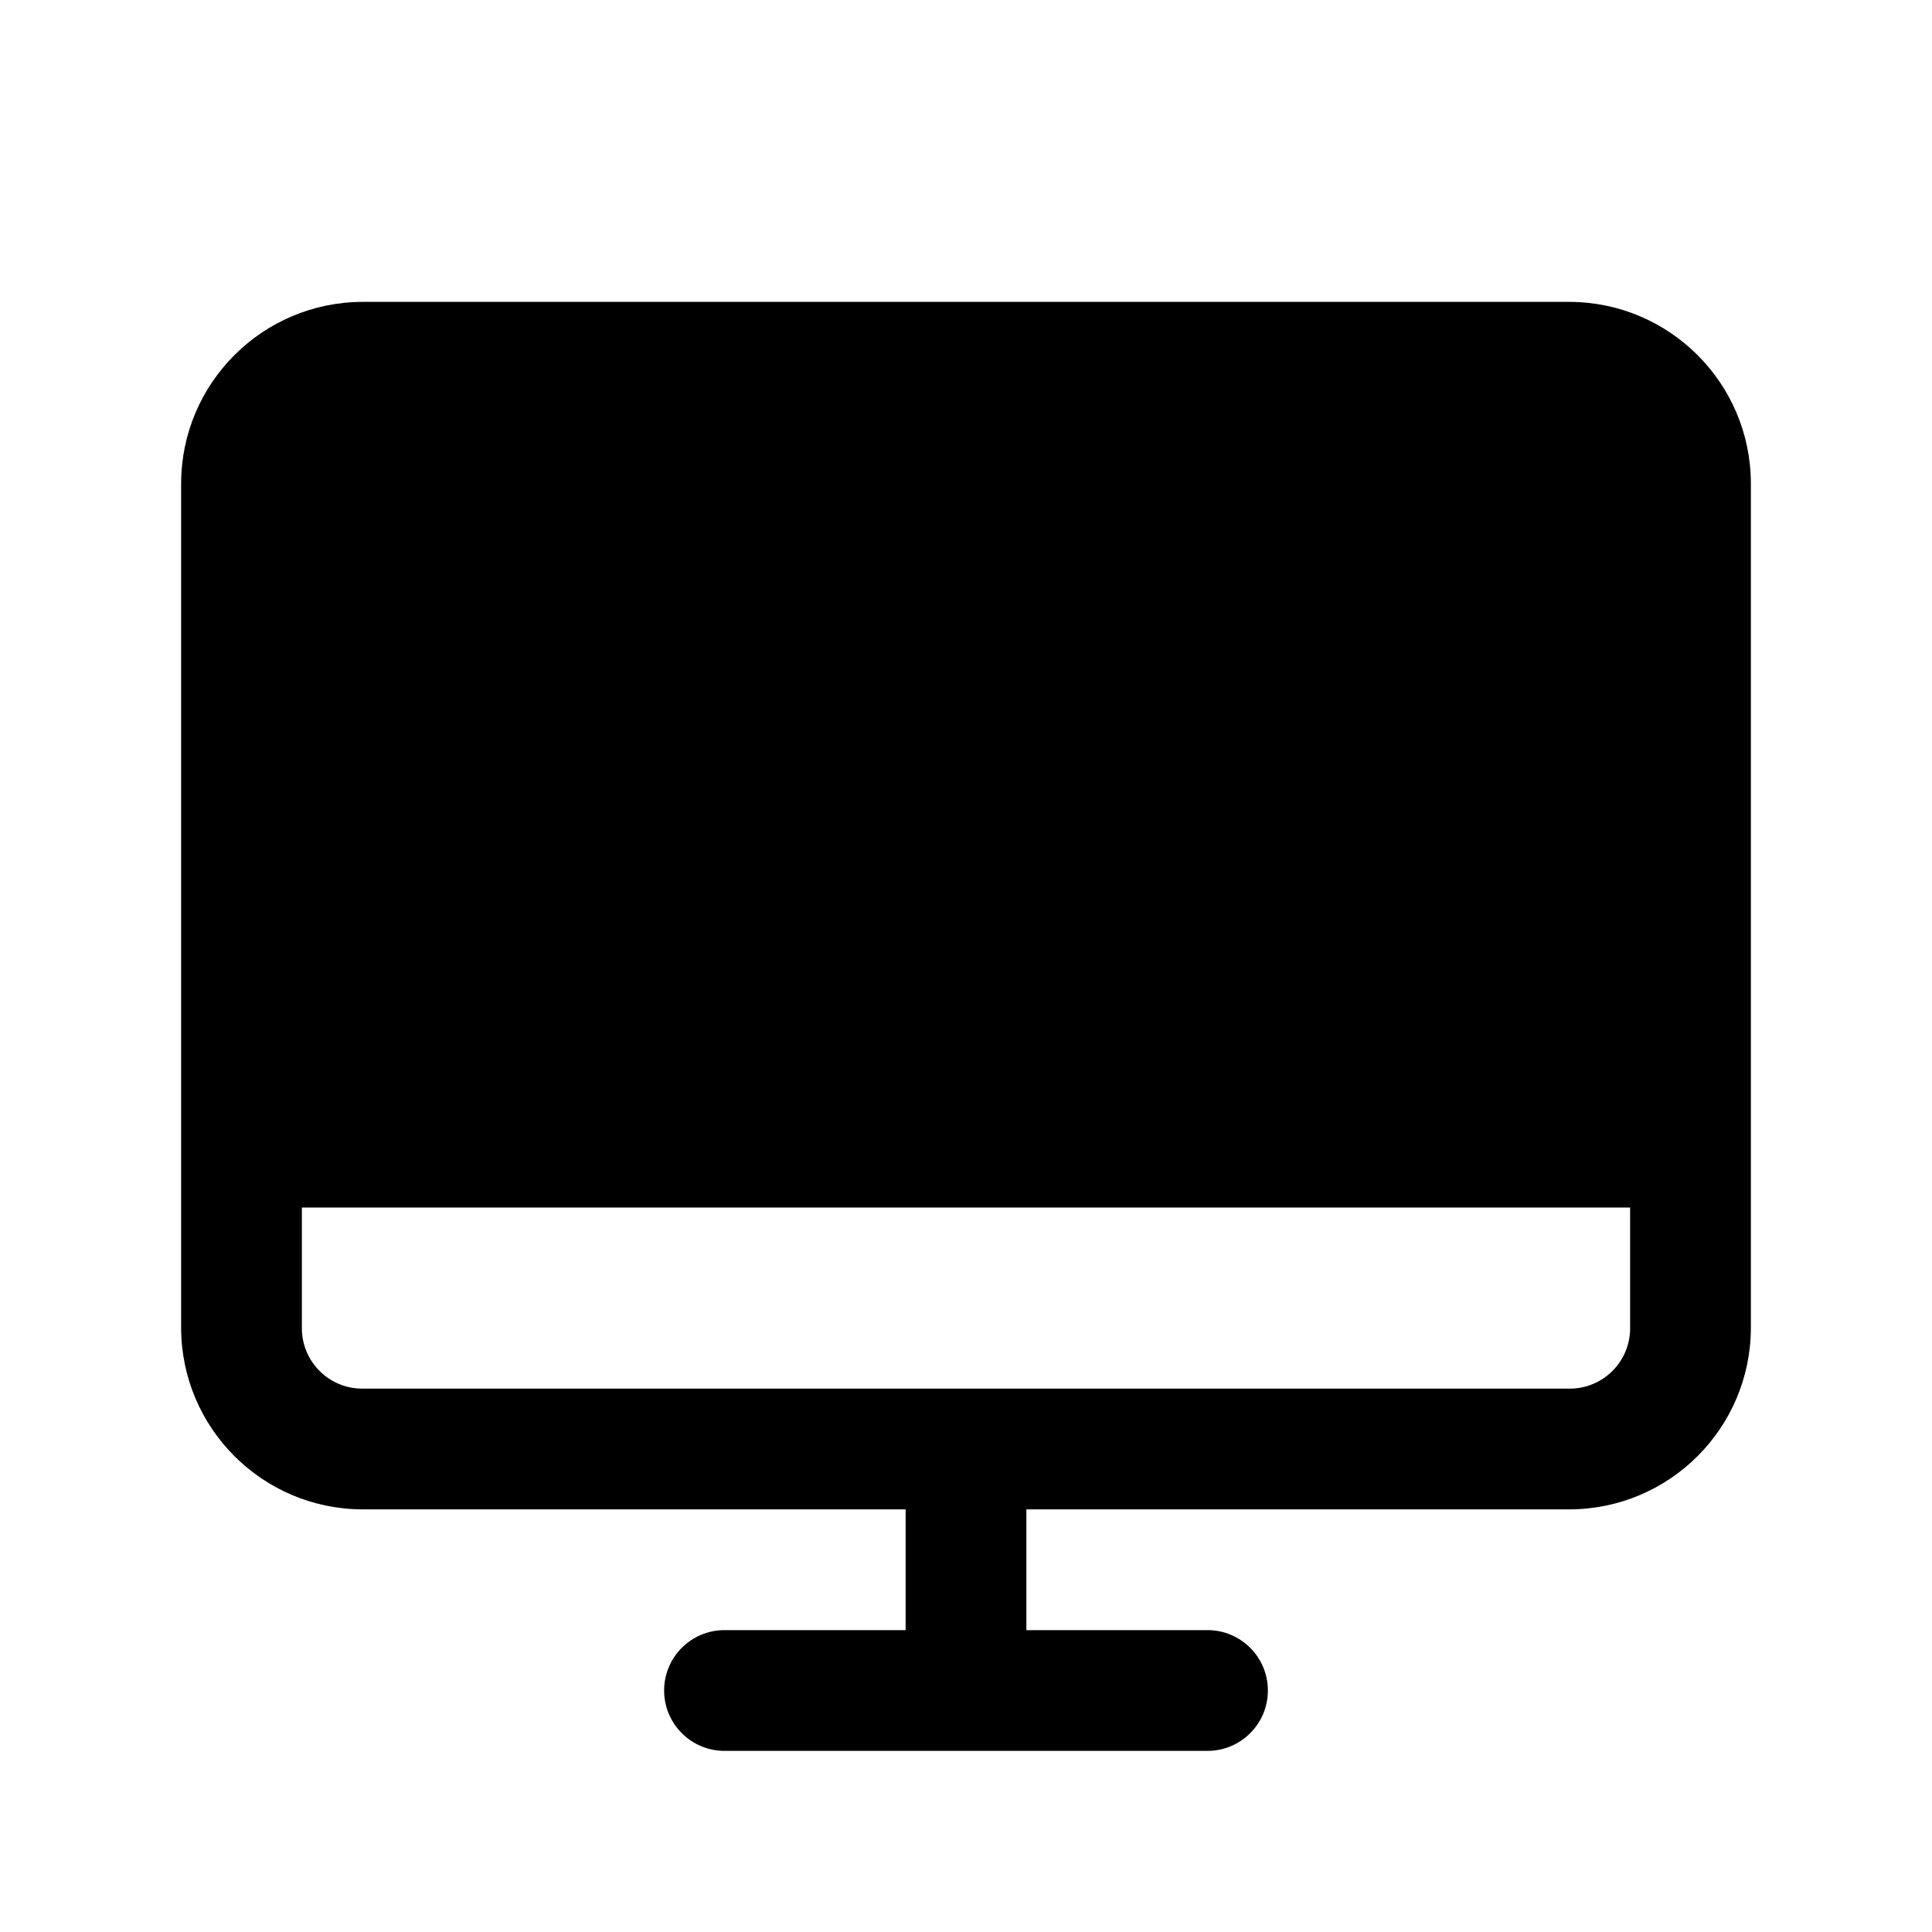
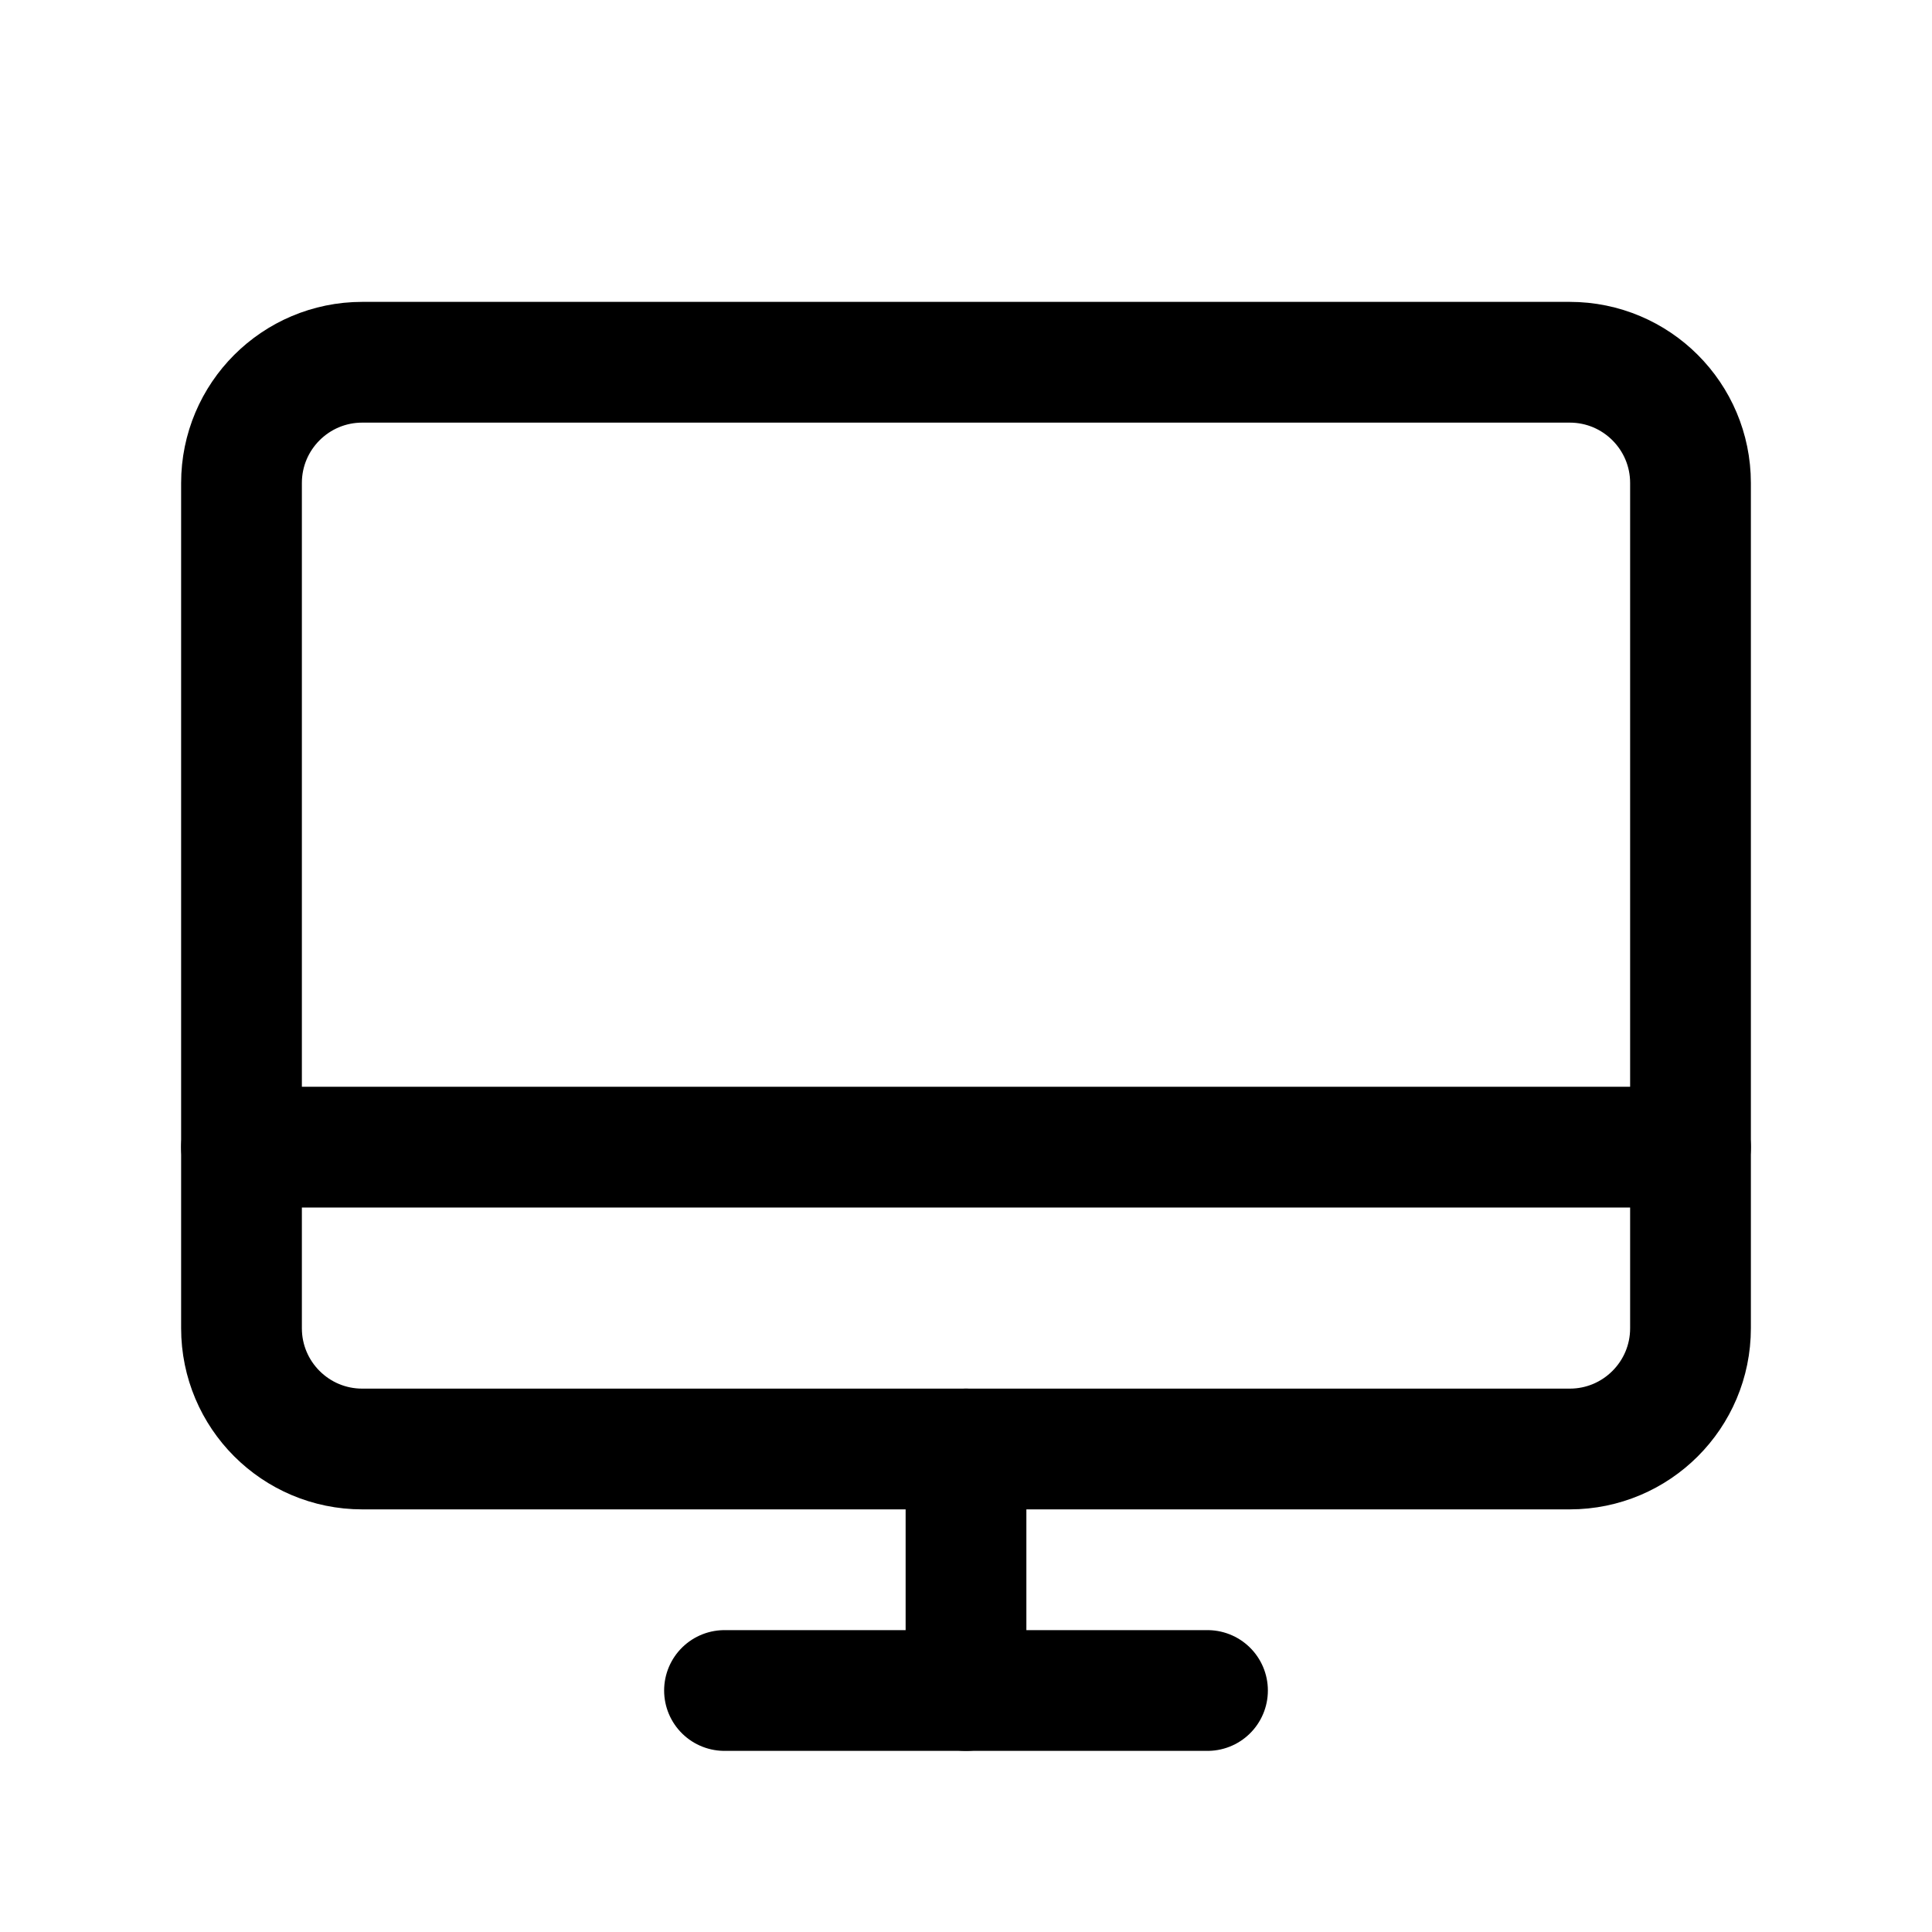
<svg xmlns="http://www.w3.org/2000/svg" viewBox="0 0 256 256">
  <rect width="256" height="256" fill="none" />
-   <path d="M208,40H48A24.1,24.1,0,0,0,24,64V176a24.1,24.1,0,0,0,24,24h72v16H96a8,8,0,0,0,0,16h64a8,8,0,0,0,0-16H136V200h72a24.1,24.1,0,0,0,24-24V64A24.1,24.1,0,0,0,208,40Zm0,144H48a8,8,0,0,1-8-8V160H216v16A8,8,0,0,1,208,184Z" />
+   <rect x="32" y="48" width="192" height="144" rx="16" transform="translate(256 240) rotate(180)" fill="none" stroke="#000" stroke-linecap="round" stroke-linejoin="round" stroke-width="16" />
+   <line x1="160" y1="224" x2="96" y2="224" fill="none" stroke="#000" stroke-linecap="round" stroke-linejoin="round" stroke-width="16" />
+   <line x1="32" y1="152" x2="224" y2="152" fill="none" stroke="#000" stroke-linecap="round" stroke-linejoin="round" stroke-width="16" />
+   <line x1="128" y1="192" x2="128" y2="224" fill="none" stroke="#000" stroke-linecap="round" stroke-linejoin="round" stroke-width="16" />
</svg>
